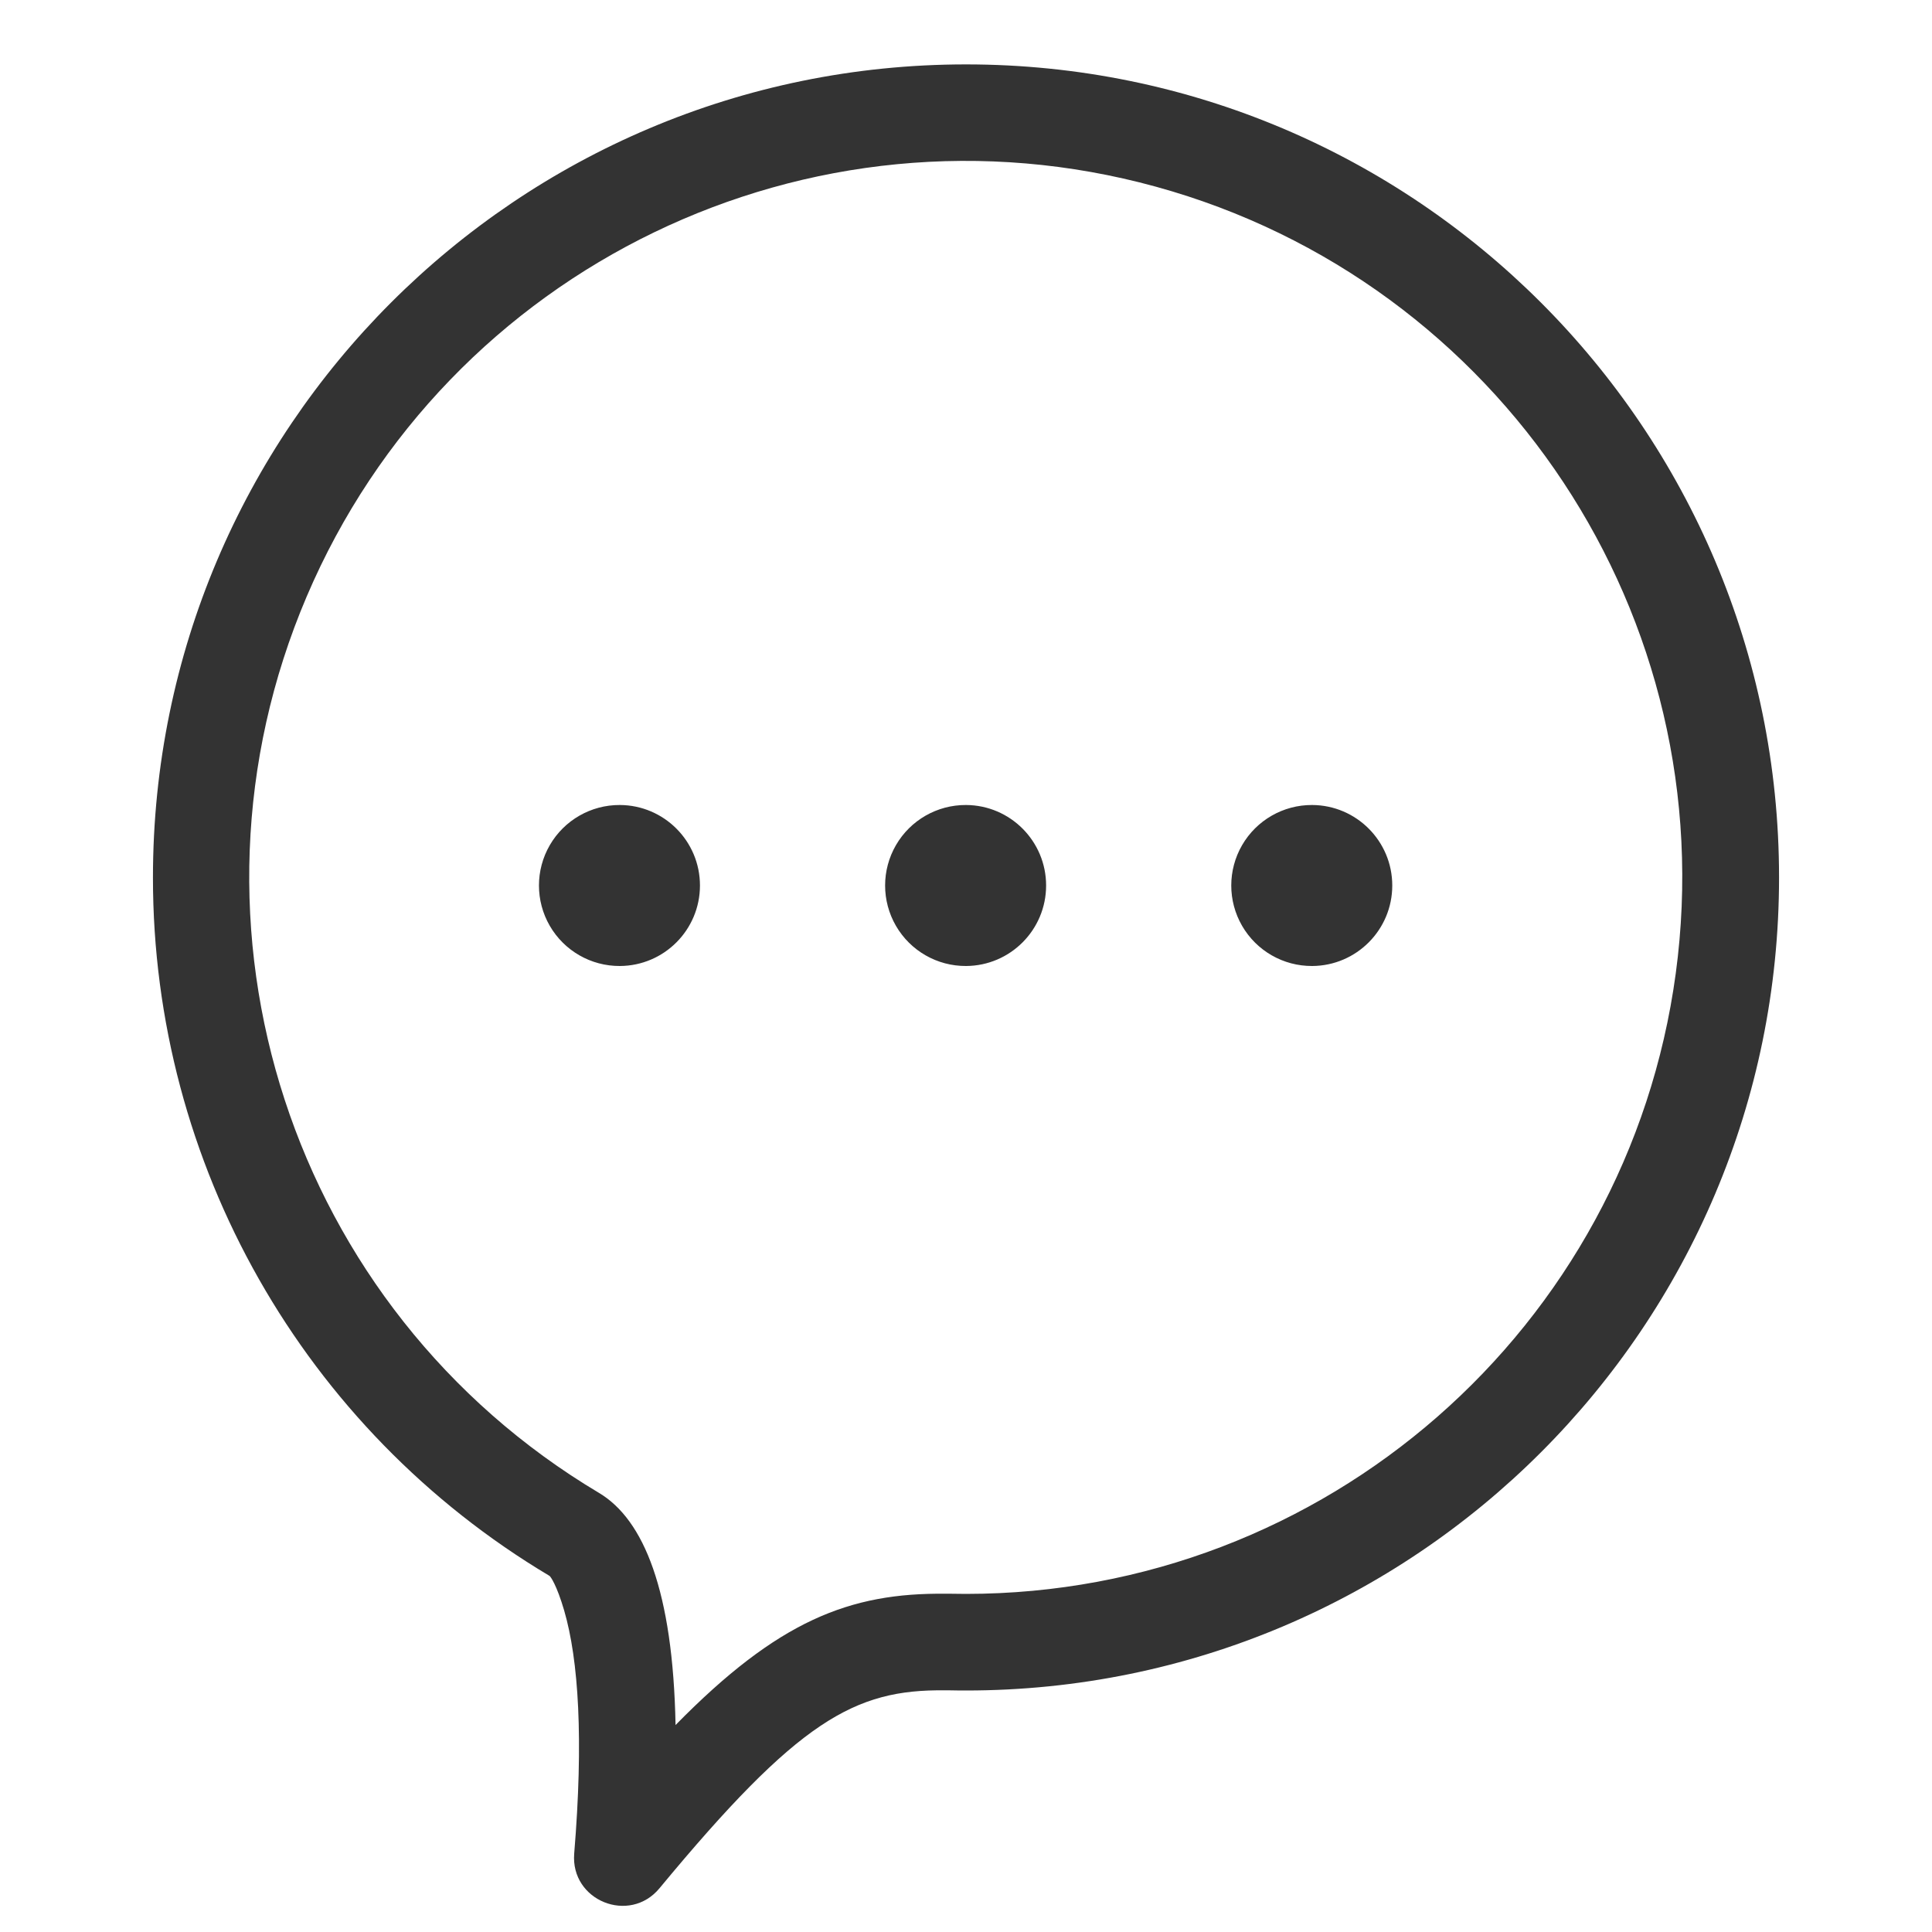
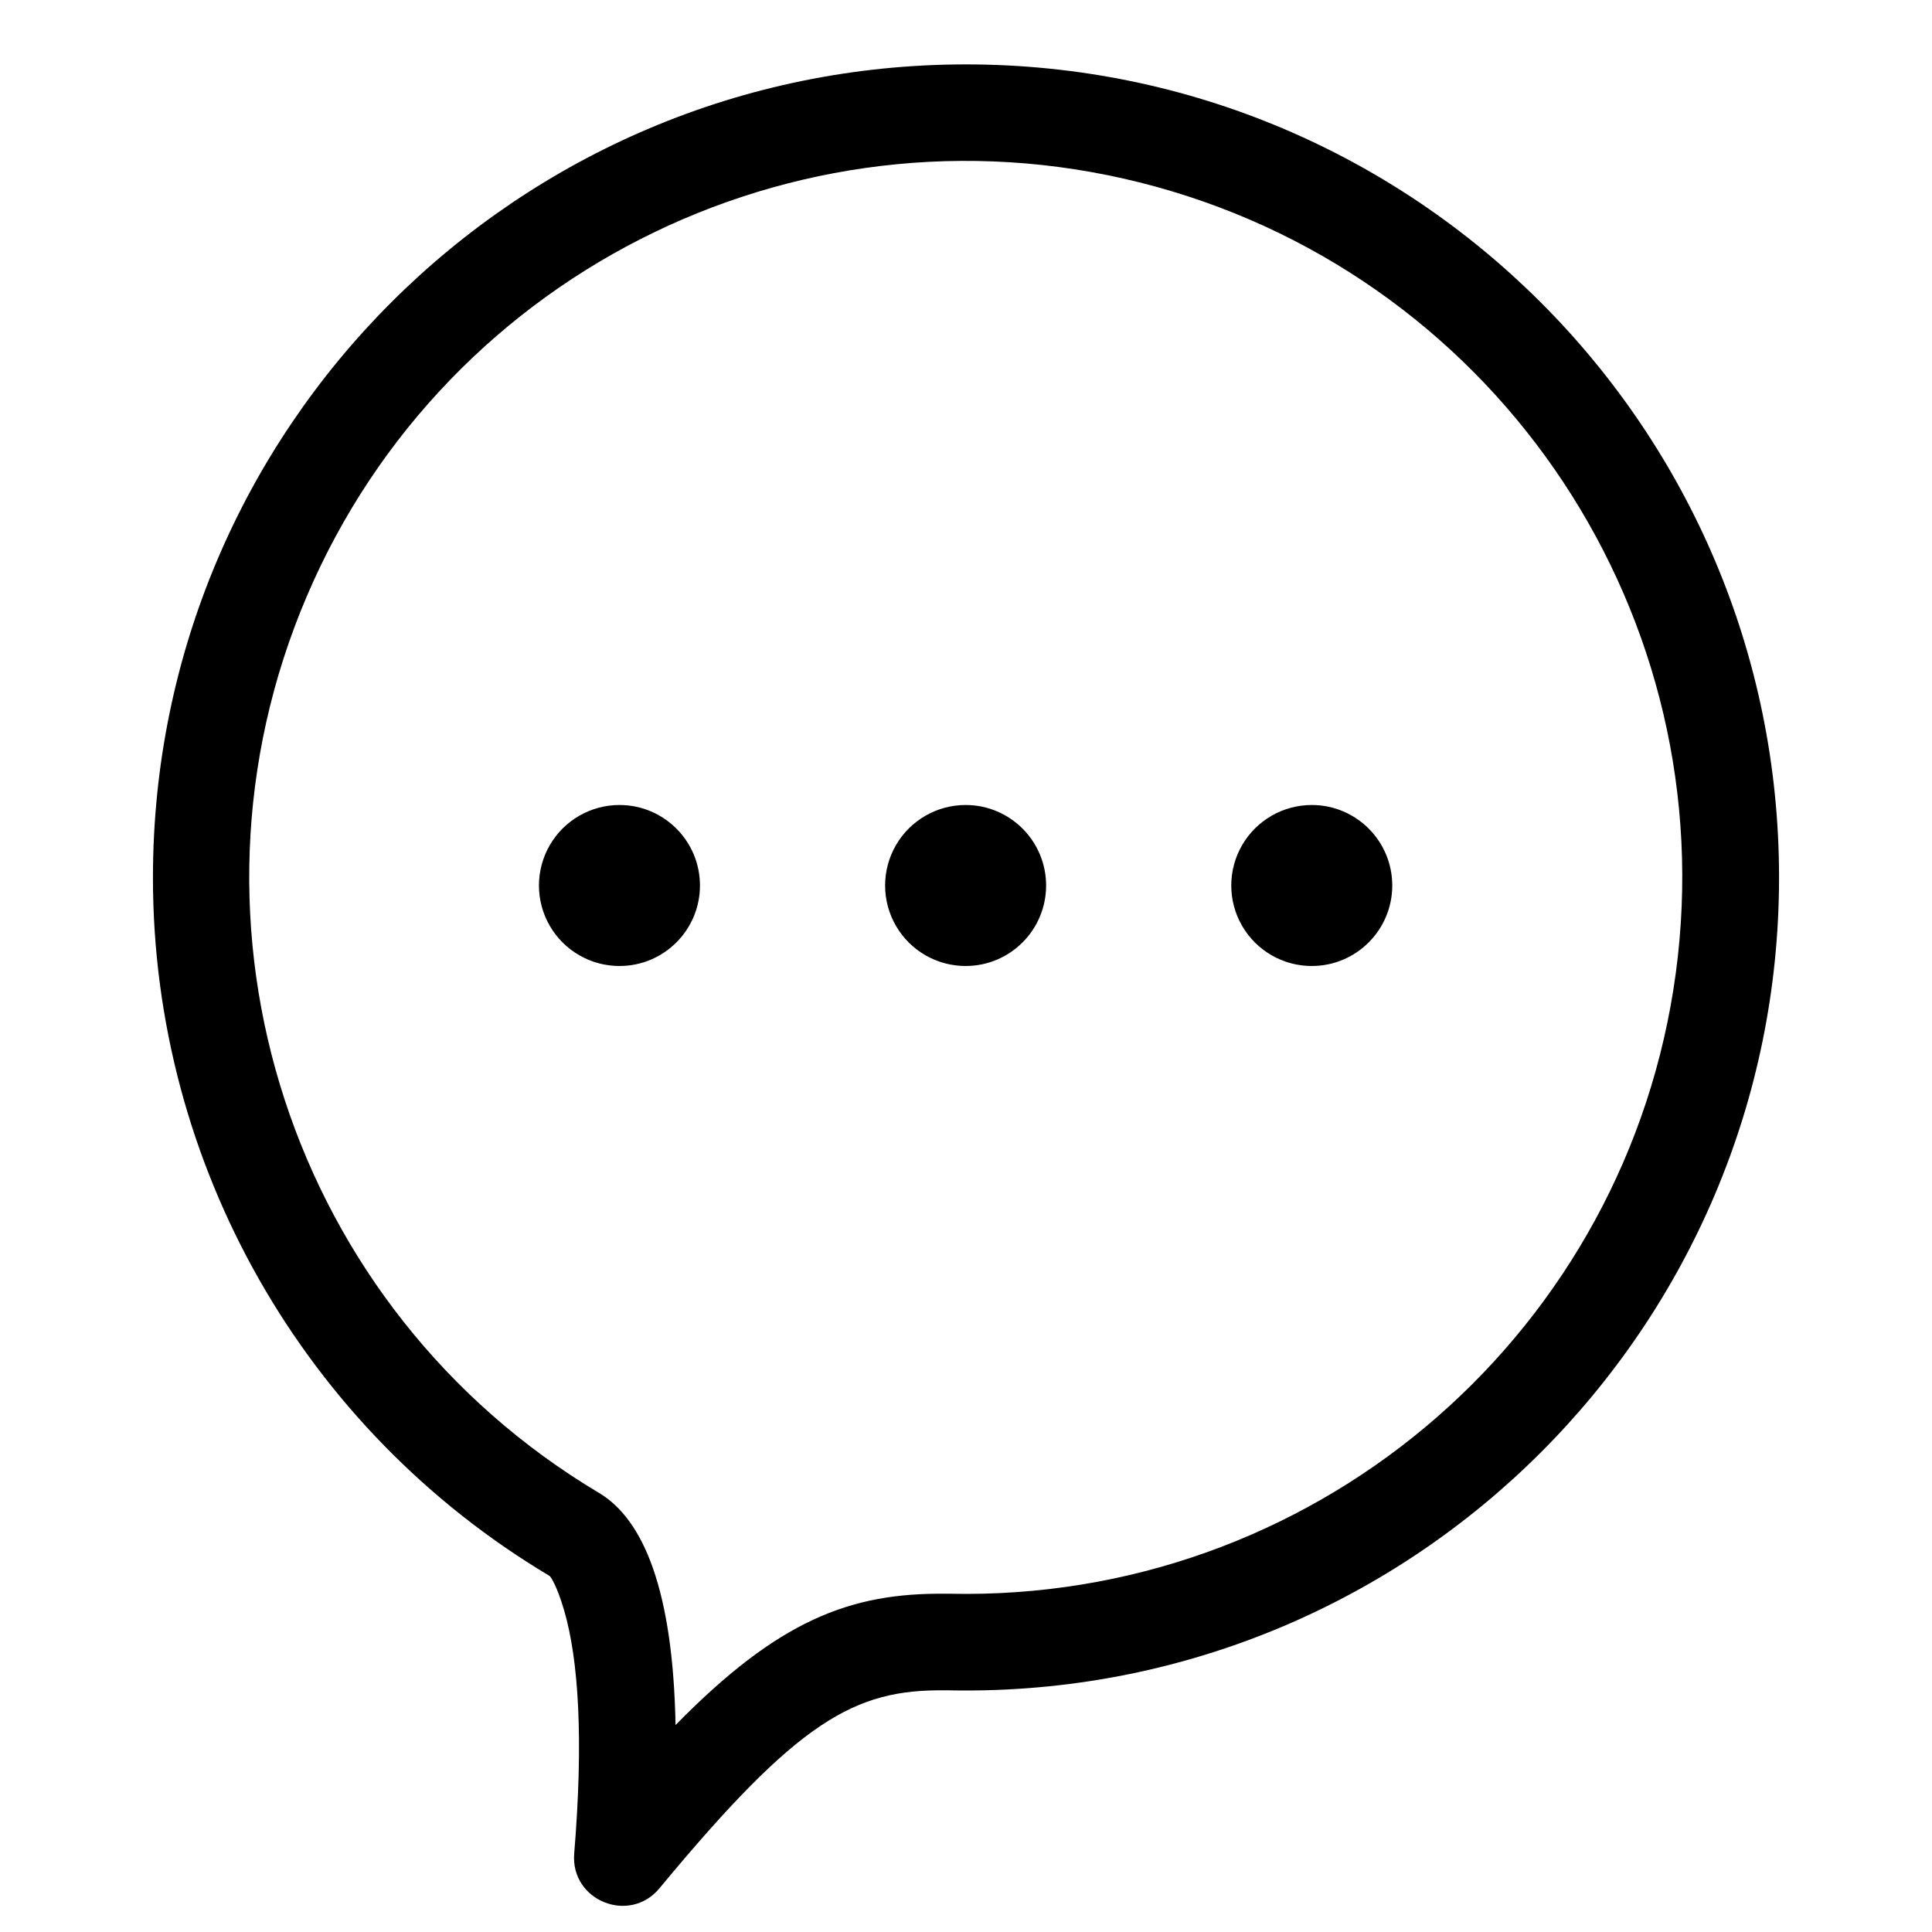
<svg xmlns="http://www.w3.org/2000/svg" class="icon" width="200px" height="200.00px" viewBox="0 0 1024 1024" version="1.1">
-   <path fill="#333333" d="M512 896c-2.432 0-4.352 0-8.448-0.085h-2.816c-47.787-0.555-77.525 15.872-151.168 104.875-15.957 19.285-47.275 6.571-45.227-18.389 4.992-60.544 2.347-102.528-5.333-128.853-3.925-13.397-7.168-17.92-7.765-18.304A430.677 430.677 0 0 1 81.067 465.067C81.067 227.072 274.005 34.133 512 34.133c237.995 0 430.933 192.939 430.933 430.933C942.933 703.061 749.995 896 512 896z m-10.667-51.285h2.901L512 844.8a379.733 379.733 0 1 0-194.475-53.504c23.68 14.165 39.168 51.84 40.533 123.008 54.315-55.339 92.245-70.187 143.275-69.589zM695.467 512a42.667 42.667 0 1 1 0-85.333 42.667 42.667 0 0 1 0 85.333zM512 512a42.667 42.667 0 1 1 0-85.333 42.667 42.667 0 0 1 0 85.333z m-183.467 0a42.667 42.667 0 1 1 0-85.333 42.667 42.667 0 0 1 0 85.333z" />
+   <path d="M512 896c-2.432 0-4.352 0-8.448-0.085h-2.816c-47.787-0.555-77.525 15.872-151.168 104.875-15.957 19.285-47.275 6.571-45.227-18.389 4.992-60.544 2.347-102.528-5.333-128.853-3.925-13.397-7.168-17.92-7.765-18.304A430.677 430.677 0 0 1 81.067 465.067C81.067 227.072 274.005 34.133 512 34.133c237.995 0 430.933 192.939 430.933 430.933C942.933 703.061 749.995 896 512 896z m-10.667-51.285h2.901L512 844.8a379.733 379.733 0 1 0-194.475-53.504c23.68 14.165 39.168 51.84 40.533 123.008 54.315-55.339 92.245-70.187 143.275-69.589zM695.467 512a42.667 42.667 0 1 1 0-85.333 42.667 42.667 0 0 1 0 85.333zM512 512a42.667 42.667 0 1 1 0-85.333 42.667 42.667 0 0 1 0 85.333z m-183.467 0a42.667 42.667 0 1 1 0-85.333 42.667 42.667 0 0 1 0 85.333z" />
</svg>
